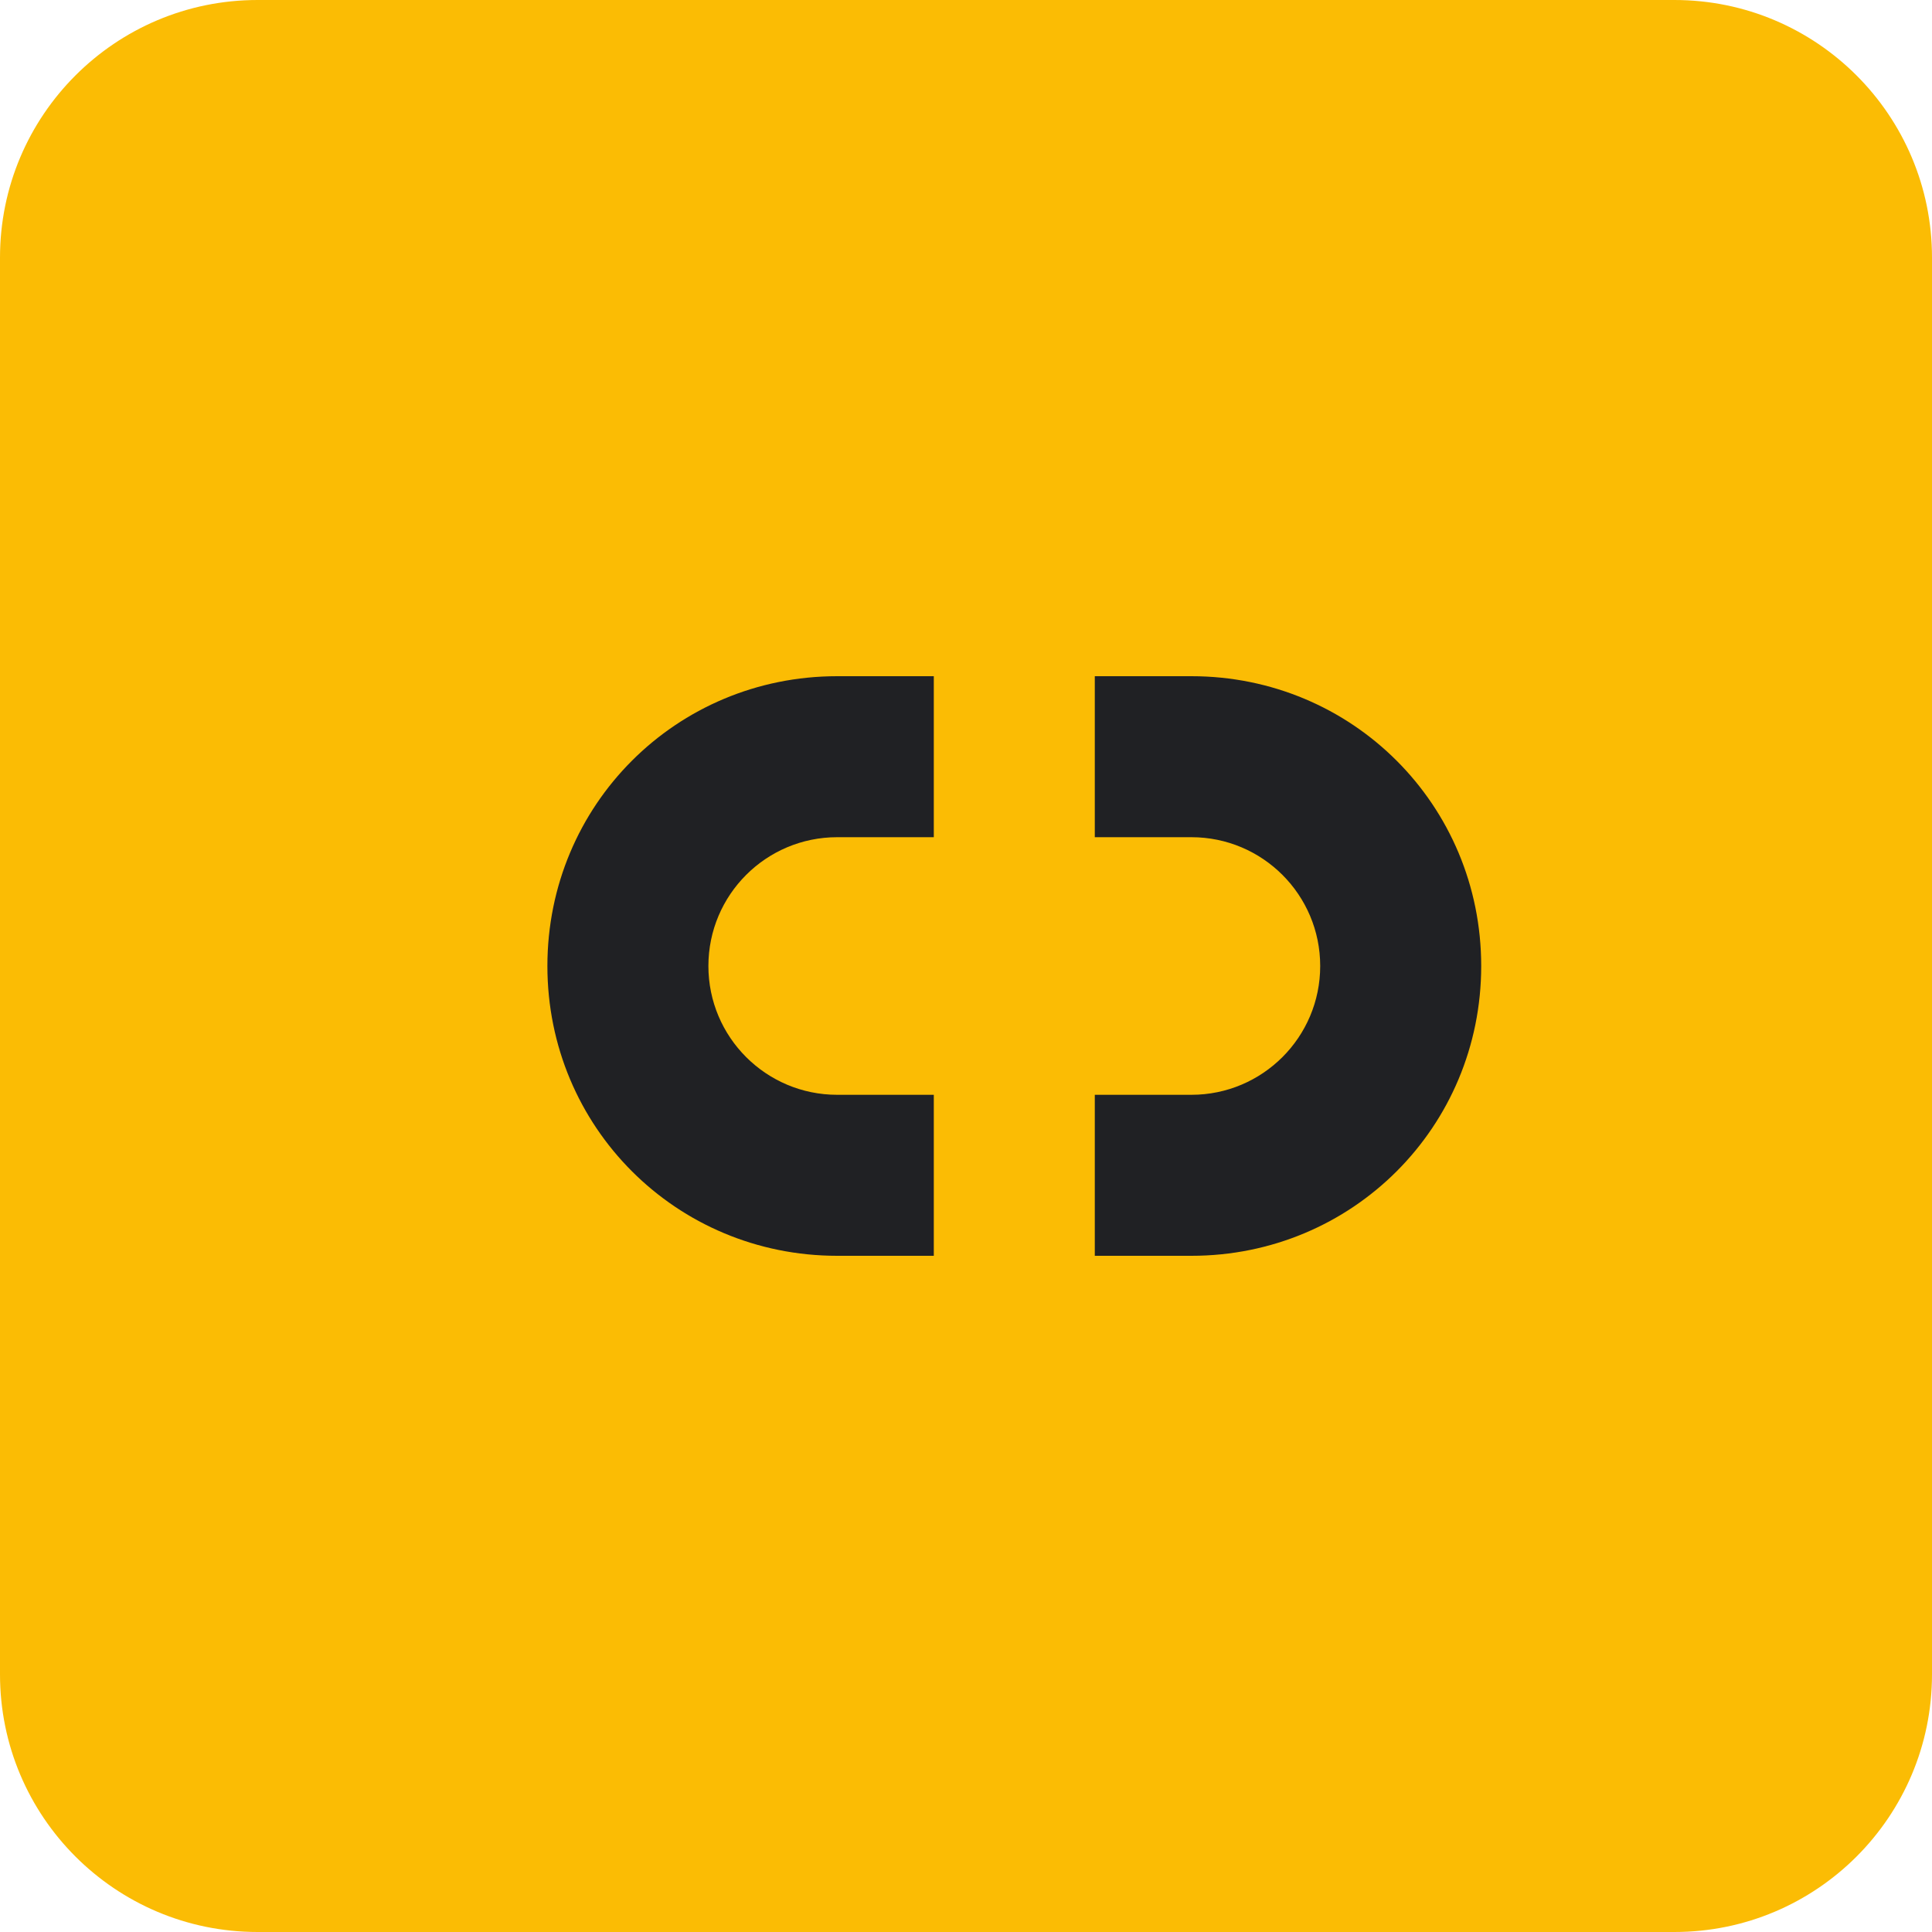
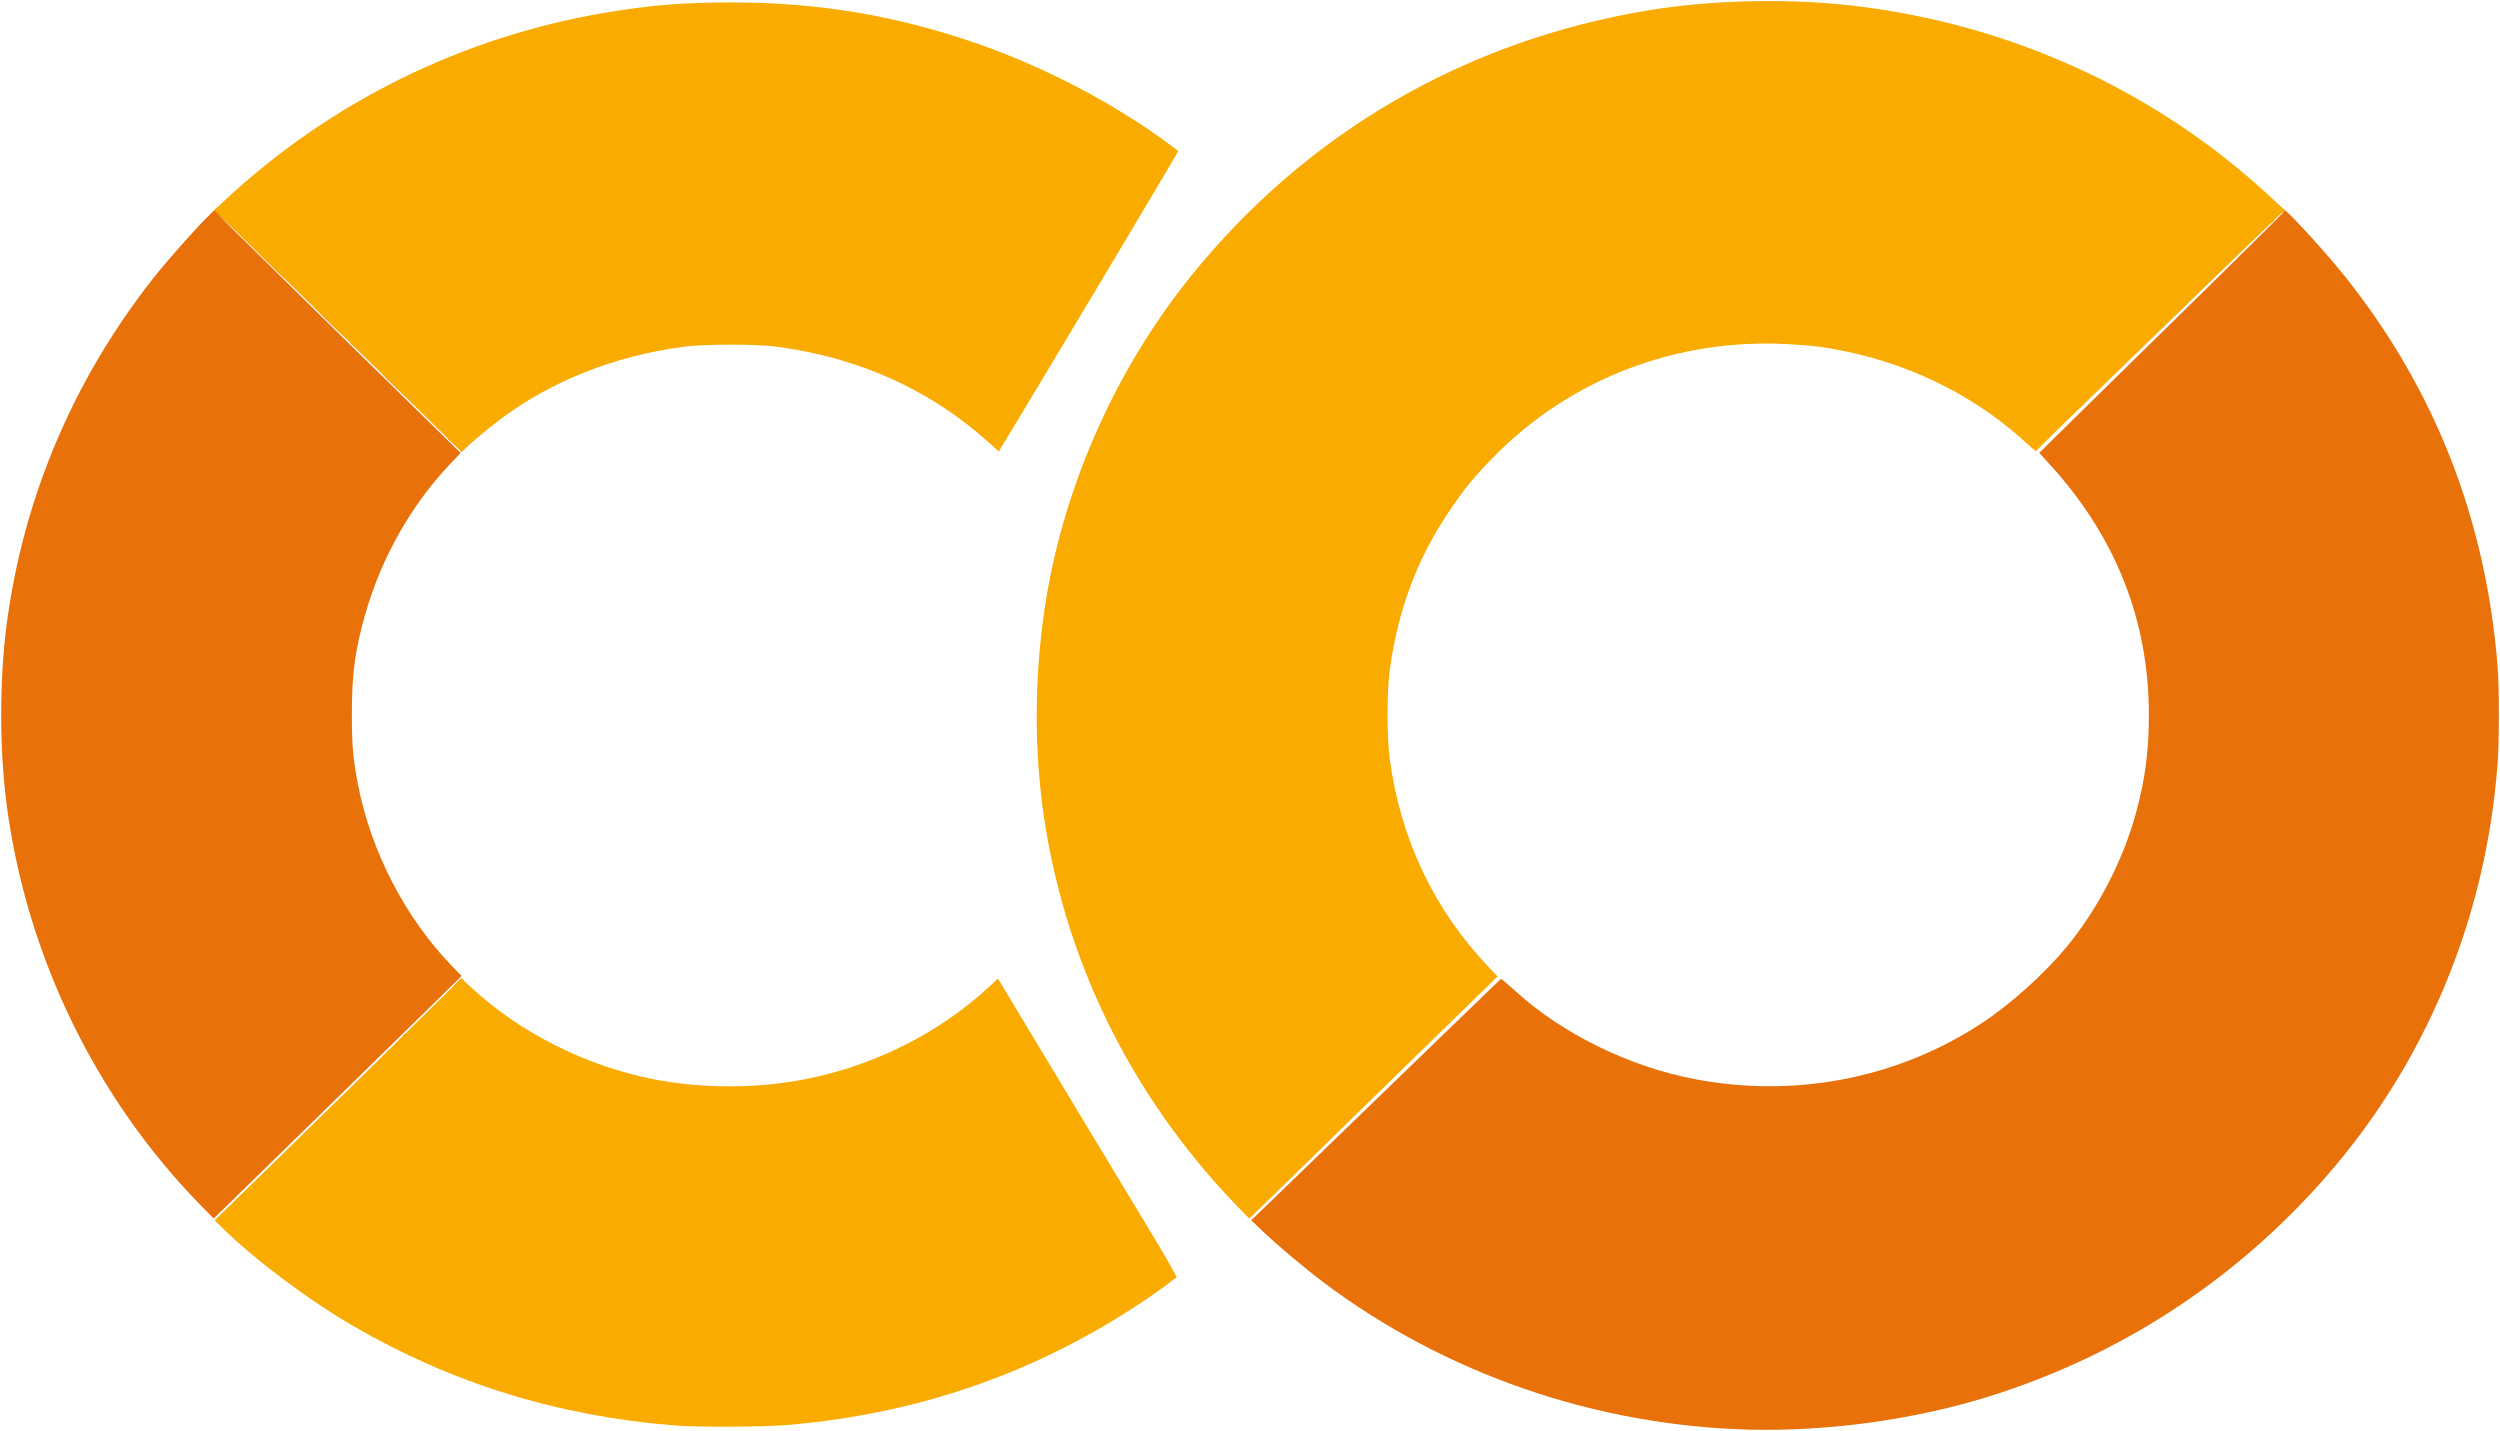
- <svg xmlns="http://www.w3.org/2000/svg" viewBox="0 0 120 120" role="img" aria-label="Google Colab logo">
-   <rect width="120" height="120" rx="16" fill="#FBBC04" />
-   <path d="M34 60c0-10 8-18 18-18h6v10h-6a8 8 0 0 0 0 16h6v10h-6c-10 0-18-8-18-18Zm34-18h6c10 0 18 8 18 18s-8 18-18 18h-6V68h6a8 8 0 0 0 0-16h-6V42Z" fill="#202124" />
+ <svg xmlns="http://www.w3.org/2000/svg" version="1.0" width="2064px" height="1181px" viewBox="0 0 2064 1181" preserveAspectRatio="xMidYMid meet">
+   <g fill="#e8710a">
+     <path d="M1444.5 1180.3 c-127.2 -3.2 -251.4 -46.1 -352 -121.7 -15 -11.3 -38.1 -30.7 -50.2 -42.3 l-9.3 -8.8 92.5 -89.5 c50.8 -49.2 97.3 -94.1 103.1 -99.7 l10.7 -10.2 2.7 2.2 c1.5 1.2 6.1 5.2 10.1 8.8 38.4 34.7 93.2 61.5 146.9 71.8 83.3 15.9 168 -0.6 237.5 -46.4 23.6 -15.6 51.1 -40.3 69.5 -62.5 26.9 -32.6 47.8 -73.6 58.5 -114.6 6.8 -26.3 9.6 -48.4 9.6 -76.9 0.1 -78.2 -27.4 -147.6 -82 -207.3 l-8.5 -9.3 13 -12.8 c7.1 -7.1 52.5 -51.7 100.9 -99.1 75.7 -74.3 95.3 -93.8 87.2 -87.1 -1.5 1.2 -1.7 1 -1.7 -1.3 l0 -2.7 2.9 2.2 c6.5 4.8 35.6 36.8 50.7 55.9 73.8 92.7 115.7 200 125.4 320.9 1.4 17.5 1.4 61.8 0 80.7 -9.6 128.2 -59.7 248.1 -143.4 342.9 -74.6 84.5 -168.7 145.6 -276.1 179.3 -61.4 19.2 -132.7 29.1 -198 27.5z" />
+     <path d="M165.4 994.8 c-86.8 -88.9 -143.5 -206.1 -159.9 -330.3 -6 -45.8 -6 -103.3 0 -149 13.8 -104.5 54.9 -201.7 120.8 -285.5 11.5 -14.6 34 -40 44.9 -50.8 l8.3 -8.2 8.4 8.4 c5.8 5.8 8.2 8.9 7.9 10.2 -0.3 1.5 -2.2 0.1 -9.9 -7.1 -7.9 -7.5 -7.6 -7.1 2.1 2.6 9.4 9.5 181.7 178.7 189.9 186.5 l2.4 2.3 -9.3 9.8 c-34.3 36.4 -60 84 -72.4 134.3 -6.2 24.9 -8 41.1 -8.1 70.5 0 27.4 0.9 37.5 5.1 59.5 10.7 54.9 38.9 109.5 77.1 149.1 l8.4 8.7 -23.8 23.4 c-13.1 12.9 -54.6 53.5 -92.3 90.3 -37.7 36.8 -73 71.3 -78.5 76.7 l-10.1 9.8 -11 -11.2z" />
+     <path d="M332.6 855.6 c0.9 -2.4 3.4 -2.8 3.4 -0.6 0 1.3 -0.7 2 -2 2 -1.3 0 -1.7 -0.5 -1.4 -1.4z" />
+     <path d="M377.3 811.3 c2.9 -3 3.9 -3.5 4.9 -2.5 1 1 0.7 1.7 -1.4 3.7 -1.5 1.4 -3.7 2.5 -5 2.5 -2.1 0 -2 -0.3 1.5 -3.7z" />
+     <path d="M379.7 371.5 c-0.5 -1 0 -1.5 1.4 -1.5 1.2 0 1.9 0.5 1.7 1.2 -0.6 1.8 -2.5 2 -3.1 0.3z" />
+     <path d="M373 365.2 l-3.5 -3.1 2.6 -0.1 c3.1 0 5.2 2.1 4.7 4.7 -0.3 1.4 -0.8 1.2 -3.8 -1.5z" />
+     <path d="M324.3 317.5 c-9.4 -9 -10.5 -10.4 -8.3 -10.5 1.8 0 4.4 1.9 9.3 6.8 3.7 3.7 6.7 7.5 6.7 8.5 0 1 0.8 1.7 2 1.7 1.3 0 2 0.7 2 2 0 1.1 -0.2 2 -0.5 2 -0.2 0 -5.3 -4.7 -11.2 -10.5z" />
+     <path d="M291 285 c-2.3 -2.3 -2.3 -2.5 -0.6 -2.8 2.3 -0.5 3.9 1.1 3.4 3.4 -0.3 1.7 -0.5 1.7 -2.8 -0.6z" />
+     <path d="M271.4 265.8 c-11.8 -11.7 -13.5 -13.8 -11.4 -13.8 3.5 0 26.4 22.8 25.8 25.6 -0.3 1.5 -3.4 -1 -14.4 -11.8z" />
+     <path d="M221.4 216.8 c-15.8 -15.7 -18.5 -18.8 -16.4 -18.8 3.5 0 36.4 32.8 35.8 35.6 -0.4 1.5 -4.6 -2.2 -19.4 -16.8z" />
+     <path d="M1873 183 c0 -1.5 0.7 -2 2.6 -2 2.7 0 2.5 1.4 -0.7 3 -1.6 0.9 -1.9 0.7 -1.9 -1z" />
+   </g>
+   <g fill="#f9ab00">
+     <path d="M557.5 1176.9 c-96.8 -7.7 -184.1 -34.7 -265.8 -82.1 -36.2 -21 -80.5 -54.1 -106.2 -79.2 l-8.3 -8.1 52.2 -50.9 c66.5 -65.1 99.3 -97.2 128.3 -126 l23.1 -22.9 7.4 6.8 c40.5 37.8 94.7 65.2 150.8 76.4 37.4 7.4 79.7 8 118 1.5 59.6 -10 116.8 -37.9 159.7 -77.8 l7.2 -6.7 17.9 29.8 c9.8 16.4 34.5 57.3 54.7 90.8 20.2 33.6 45.7 75.7 56.6 93.8 11.2 18.6 19.1 32.7 18.3 32.7 -0.7 0 -2.8 1.3 -4.6 2.9 -1.8 1.6 -8.7 6.6 -15.3 11.2 -90.2 62.4 -190.8 98.2 -302 107.4 -19.3 1.6 -74.1 1.9 -92 0.4z" />
+     <path d="M1021.4 995.8 c-88.8 -91.8 -144.8 -207.2 -160.9 -331.3 -7.1 -55.2 -5.9 -115.5 3.5 -171.7 15.9 -94.8 57.9 -188.4 118.4 -263.8 95.4 -118.8 226.7 -195.3 378.1 -220.4 52.2 -8.6 113.7 -10.1 167.5 -4.1 130.7 14.8 252.2 70.2 346.8 158.4 l11.4 10.5 -6.4 6.1 c-3.5 3.3 -19.8 19 -36.3 35 -16.5 16 -45.1 43.7 -63.5 61.5 -18.4 17.8 -40 38.7 -48 46.5 -8 7.7 -22.6 21.9 -32.5 31.5 -9.9 9.6 -18.2 17.9 -18.3 18.3 -0.2 0.4 -3.3 -2 -6.9 -5.3 -40.8 -38.2 -93.7 -65.2 -150.6 -76.9 -18.3 -3.8 -27.7 -4.9 -48 -6 -91 -4.9 -178.6 28.4 -241.4 92 -17.4 17.6 -25.1 27 -38.4 46.8 -26.3 39.2 -42 81.6 -48.6 130.9 -2.3 17.2 -2.3 54.9 0 72.3 8.8 66.4 36.7 125.2 82.1 172.7 l7 7.3 -8.4 8.3 c-4.7 4.6 -28.7 28 -53.5 52.1 -24.7 24.1 -54 52.7 -65 63.4 -33.1 32.5 -63.6 62.2 -71.1 69.4 l-7 6.8 -10 -10.3z" />
+     <path d="M377 369.2 c-7 -7.1 -110.7 -108.7 -168.3 -164.7 l-31.8 -31 7.3 -6.8 c87.9 -82.5 198.3 -136.9 317.8 -156.6 36.6 -6 62.6 -8.1 102.5 -8.1 71.6 0 136 10.9 203.5 34.4 55.5 19.4 113.8 50.1 158.5 83.5 3.3 2.4 6.2 4.6 6.3 4.7 0.4 0.2 -73.4 123.9 -126.1 211.5 l-22.1 36.6 -9.5 -8.5 c-47.7 -42.5 -105.9 -68.8 -172.6 -77.8 -18.2 -2.5 -60.8 -2.5 -79 0 -56.7 7.7 -107.9 28 -150.5 59.8 -9.9 7.4 -26.1 21 -29.4 24.7 -1.1 1.1 -2.2 2 -2.5 2 -0.3 -0.1 -2.2 -1.8 -4.1 -3.7z" />
+   </g>
</svg>
